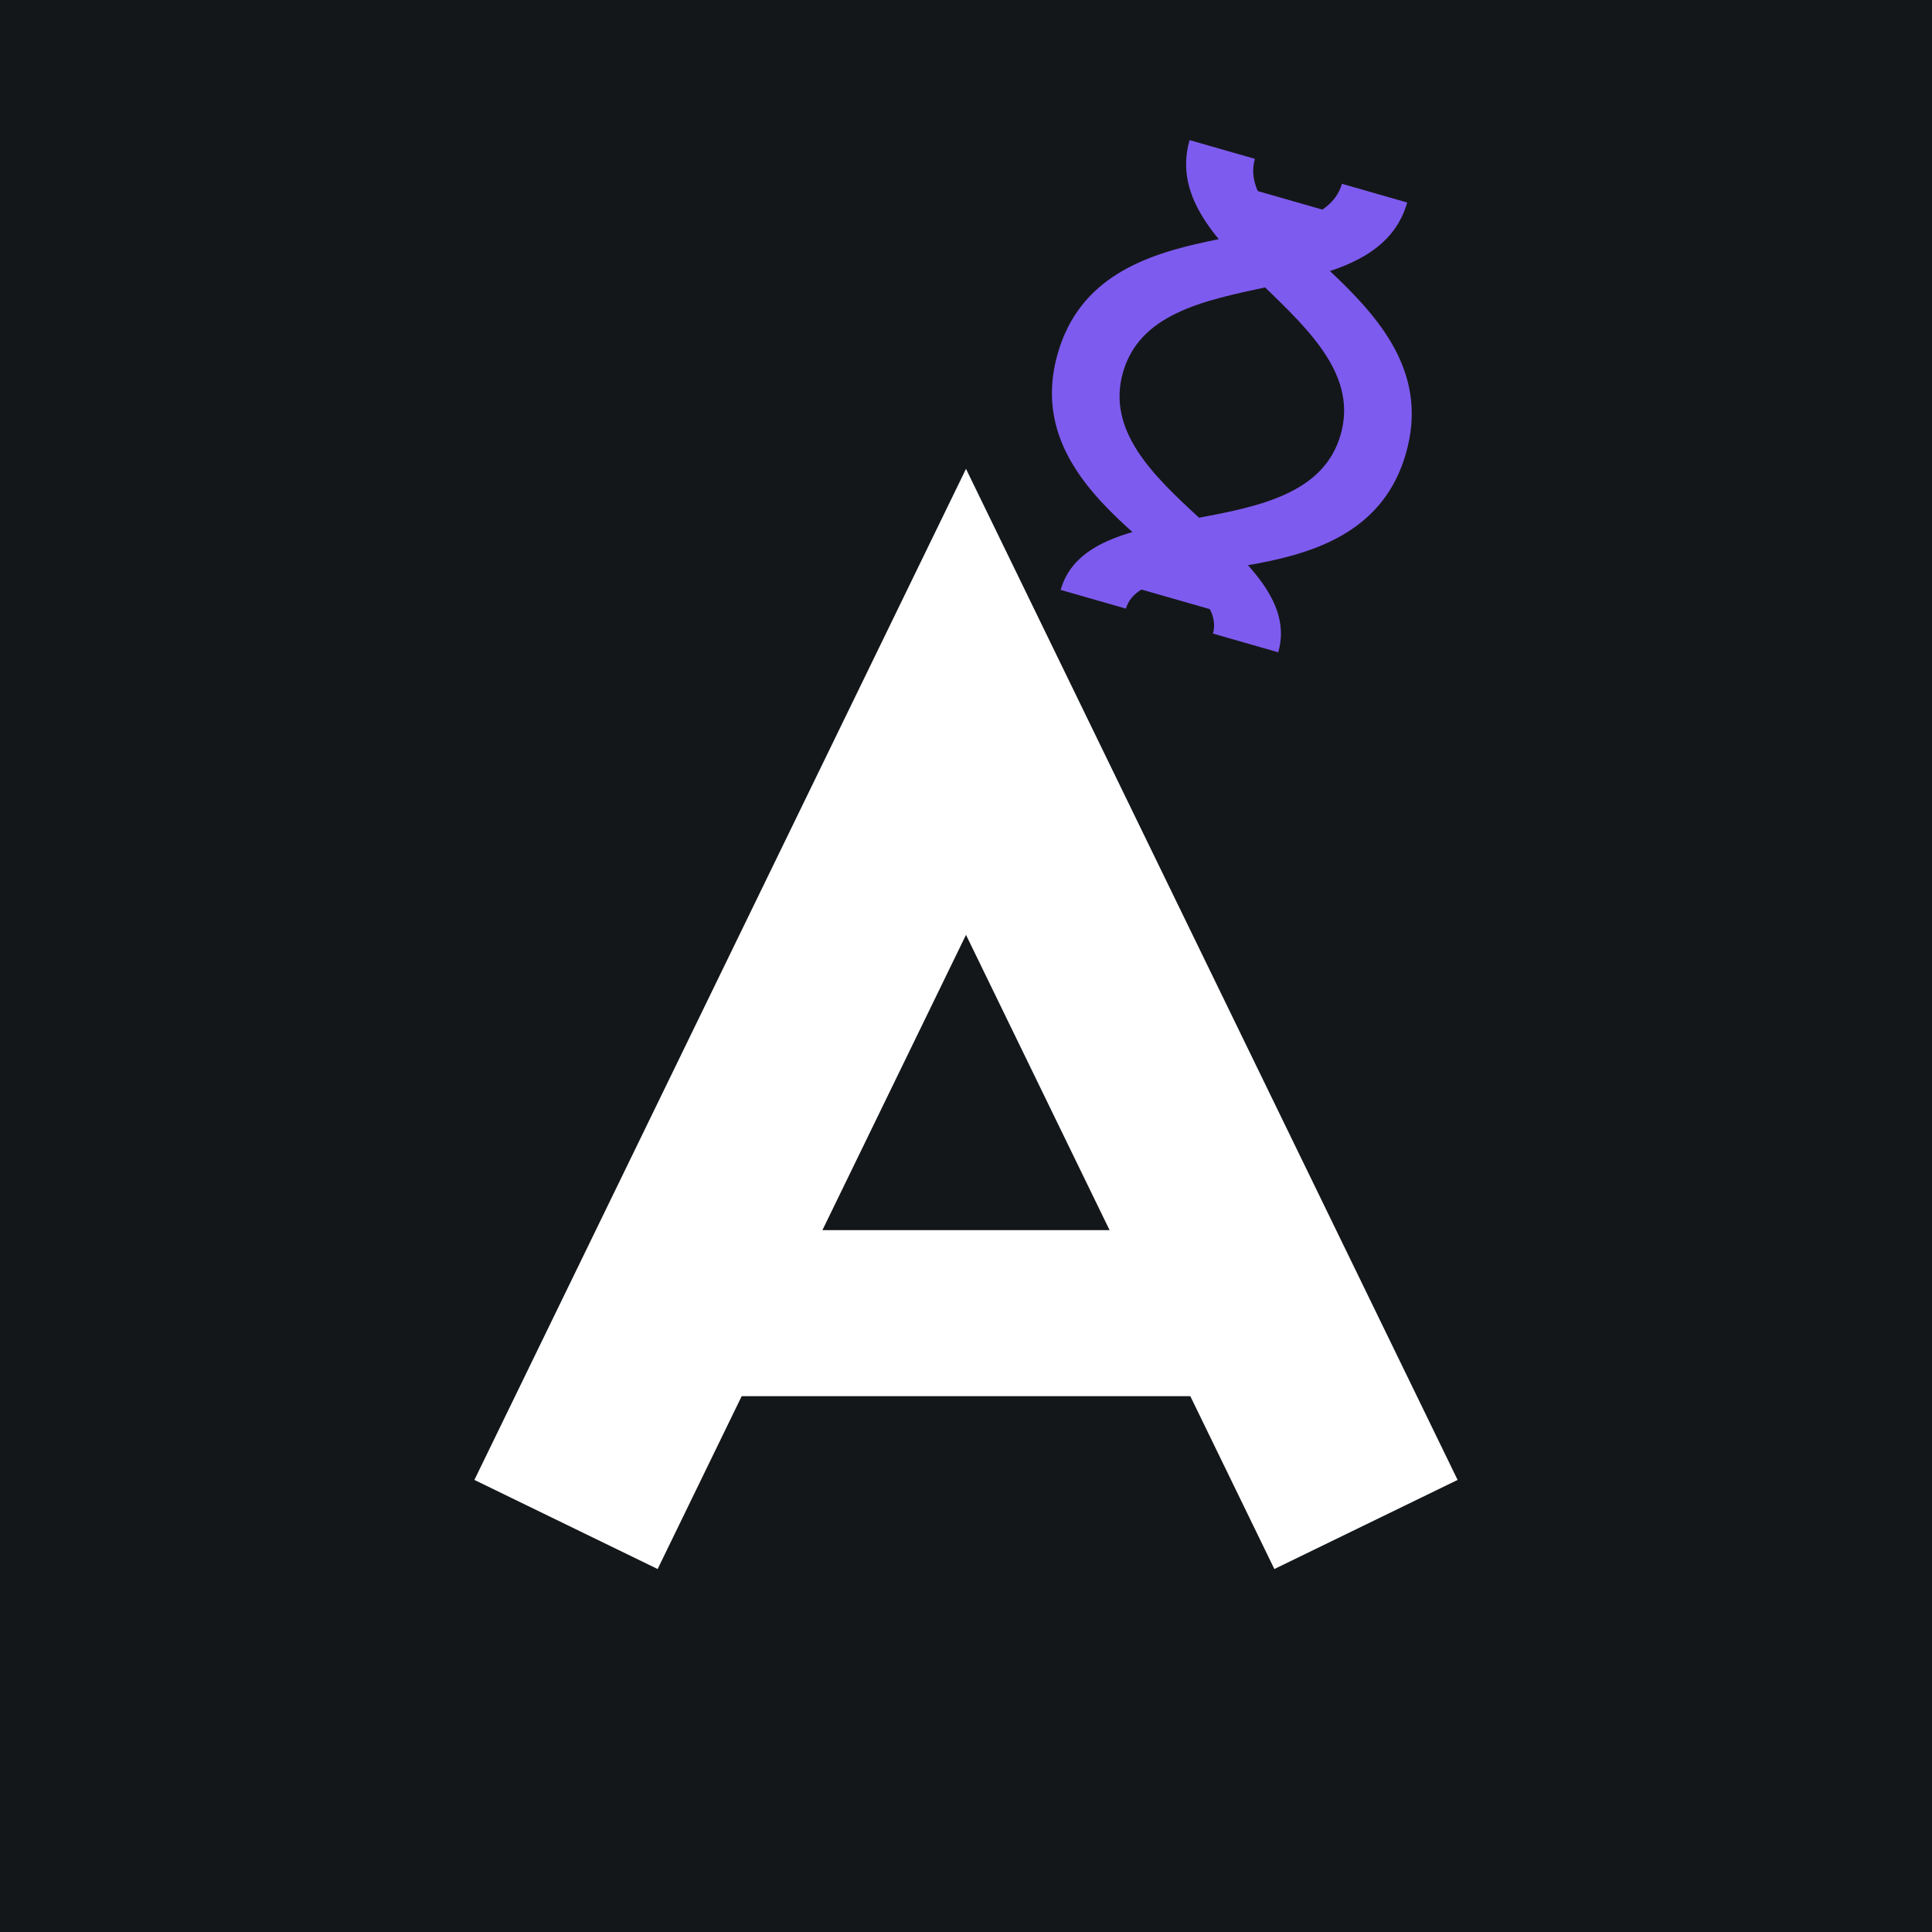
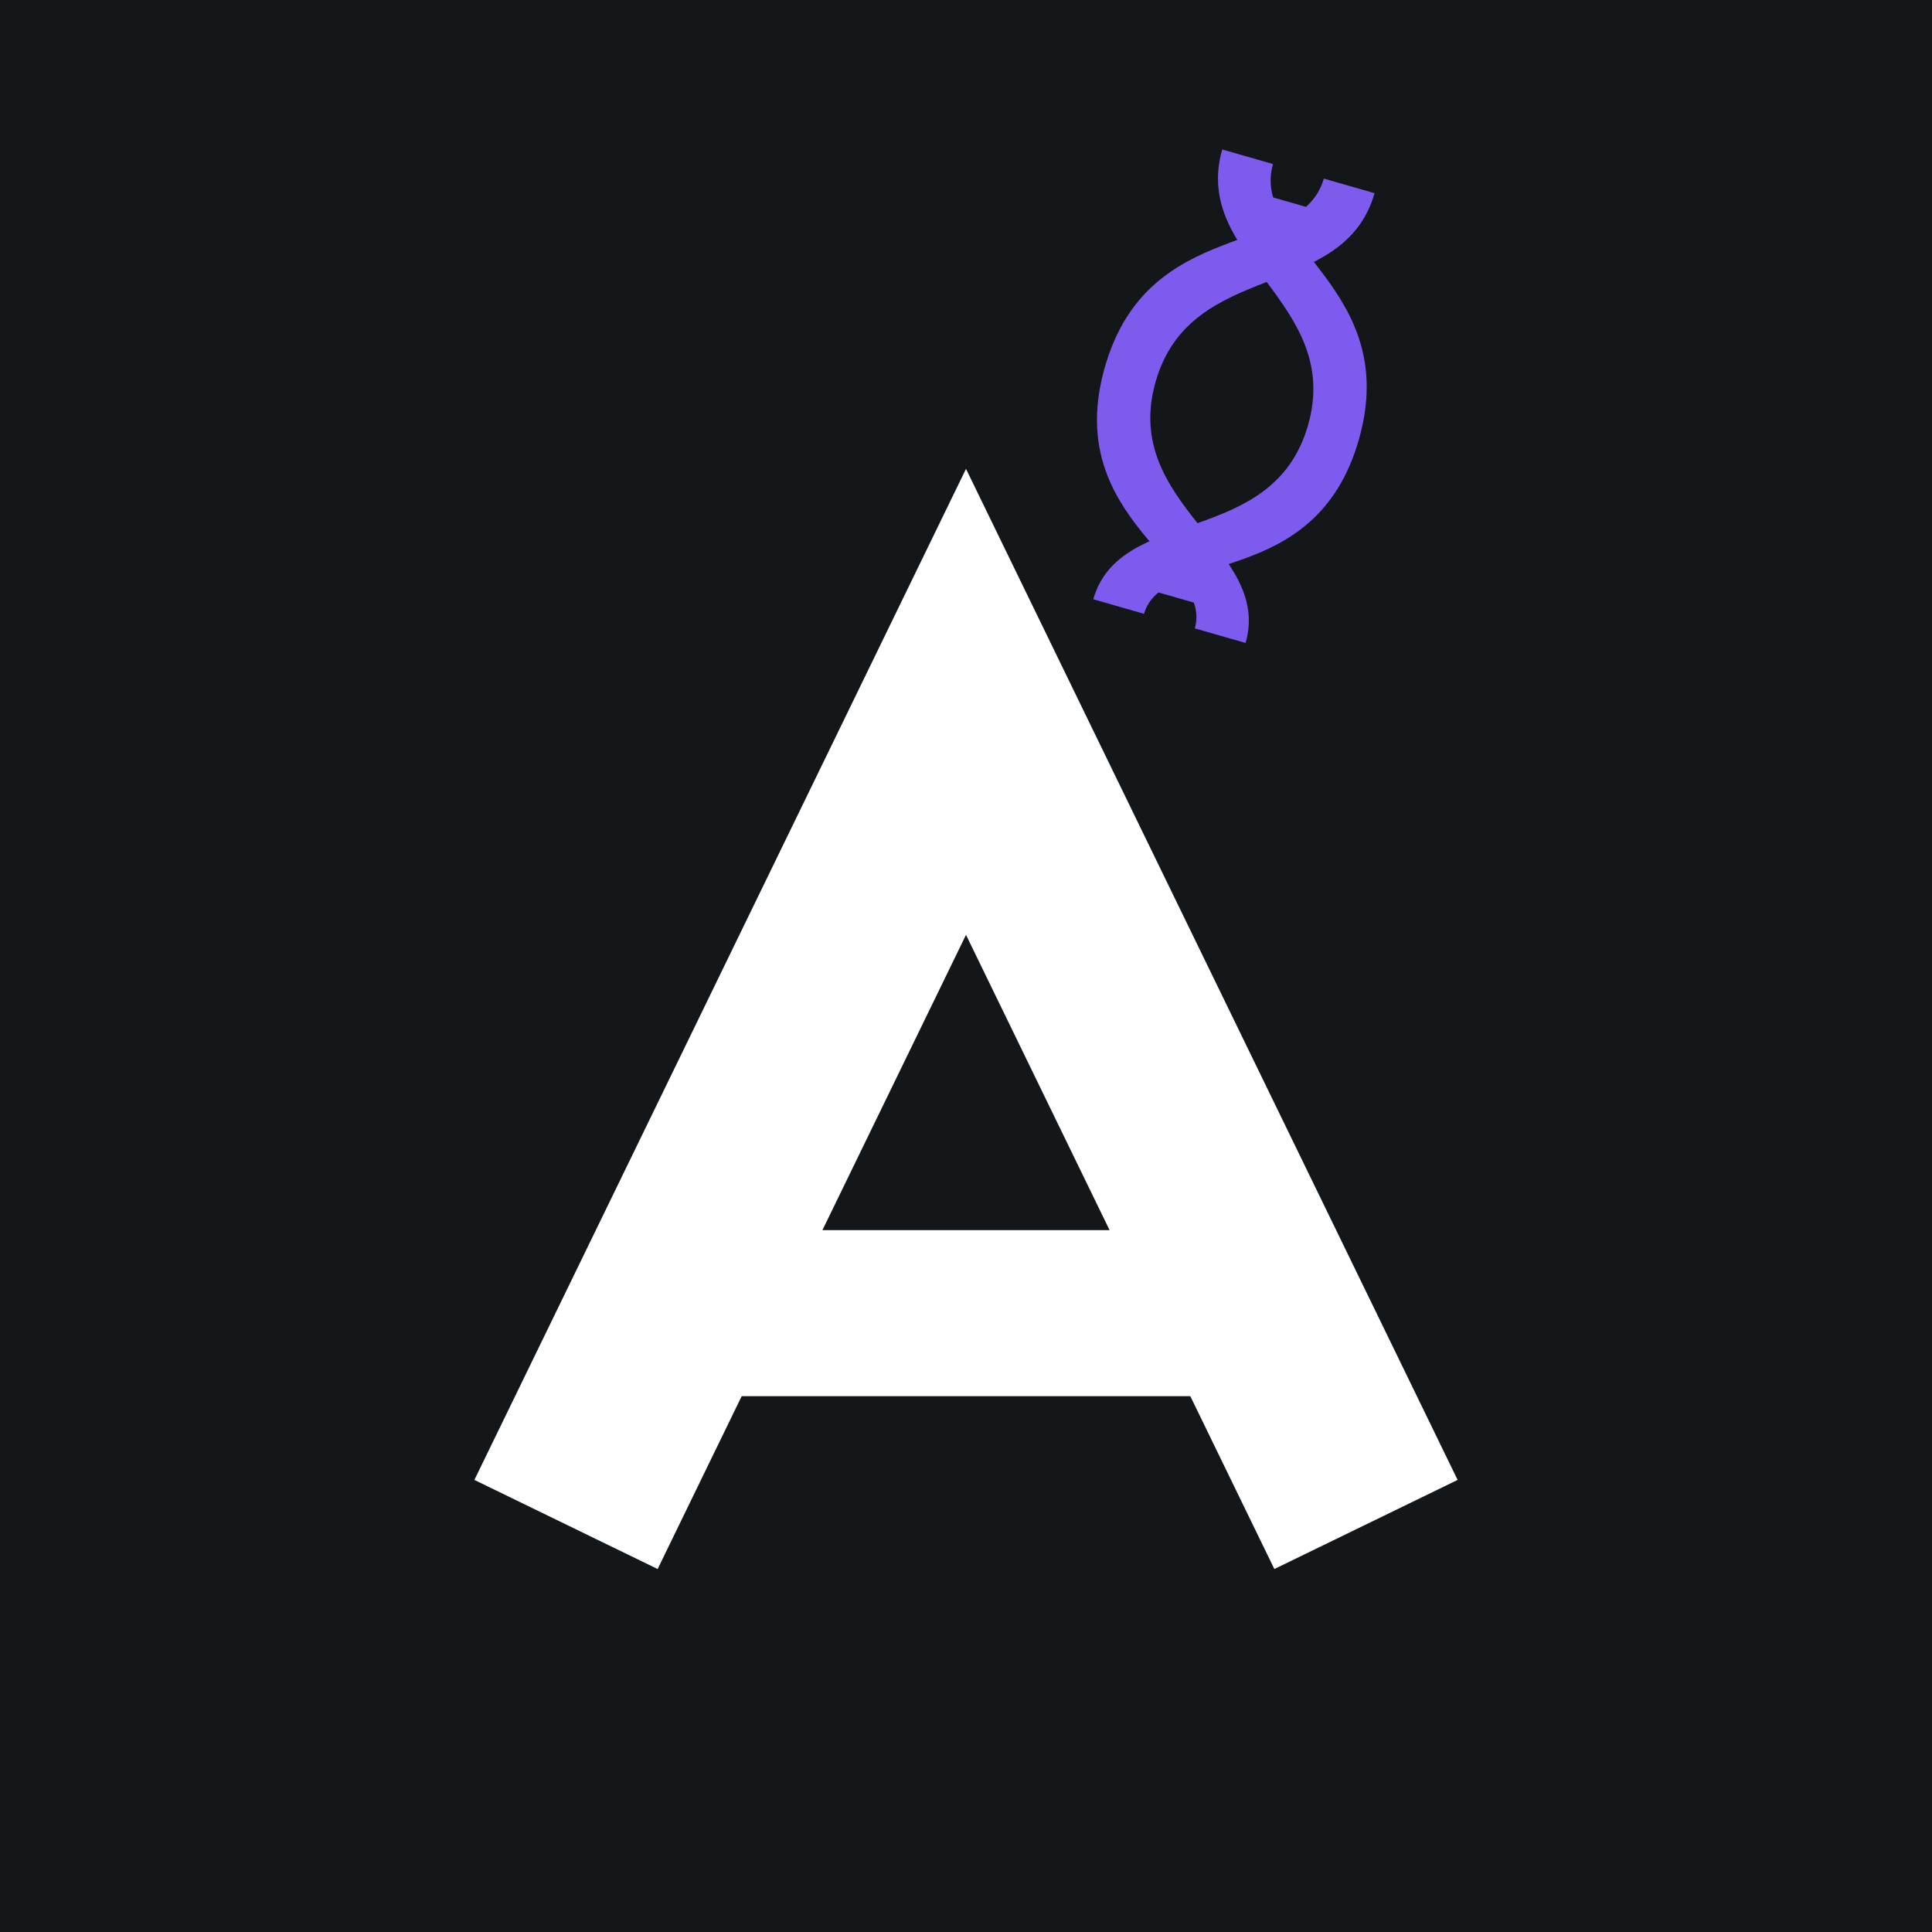
<svg xmlns="http://www.w3.org/2000/svg" viewBox="0 0 512 512" width="512" height="512">
  <rect width="512" height="512" fill="#14171A" />
  <path d="M150 404 L256 186 L362 404" fill="none" stroke="#FFFFFF" stroke-width="54" stroke-linejoin="miter" />
  <path d="M190 348 H322" stroke="#FFFFFF" stroke-width="44" />
  <g transform="translate(327,105) rotate(16)">
    <g fill="#7E5BEF">
-       <path d="M-30,-62 C-30,-30 30,-30 30,2 C30,34 -30,34 -30,62 L-12,62 C-12,44 48,44 48,2 C48,-40 -12,-40 -12,-62 Z" />
-       <path d="M30,-62 C30,-30 -30,-30 -30,2 C-30,34 30,34 30,62 L12,62 C12,44 -48,44 -48,2 C-48,-40 12,-40 12,-62 Z" />
+       <path d="M-21,-62 C-21,-32 21,-32 21,2 C21,36 -21,36 -21,62 L-7,62 C-7,44 35,44 35,2 C35,-40 -7,-40 -7,-62 Z" />
+       <path d="M21,-62 C21,-32 -21,-32 -21,2 C-21,36 21,36 21,62 L7,62 C7,44 -35,44 -35,2 C-35,-40 7,-40 7,-62 Z" />
    </g>
-     <g stroke="#7E5BEF" stroke-width="8" stroke-linecap="round">
-       <path d="M-15,-50 H15" />
-       <path d="M-15,52 H15" />
+     <g stroke="#7E5BEF" stroke-width="7" stroke-linecap="round">
+       <path d="M-10,-50 H10" />
+       <path d="M-10,52 H10" />
    </g>
  </g>
</svg>
